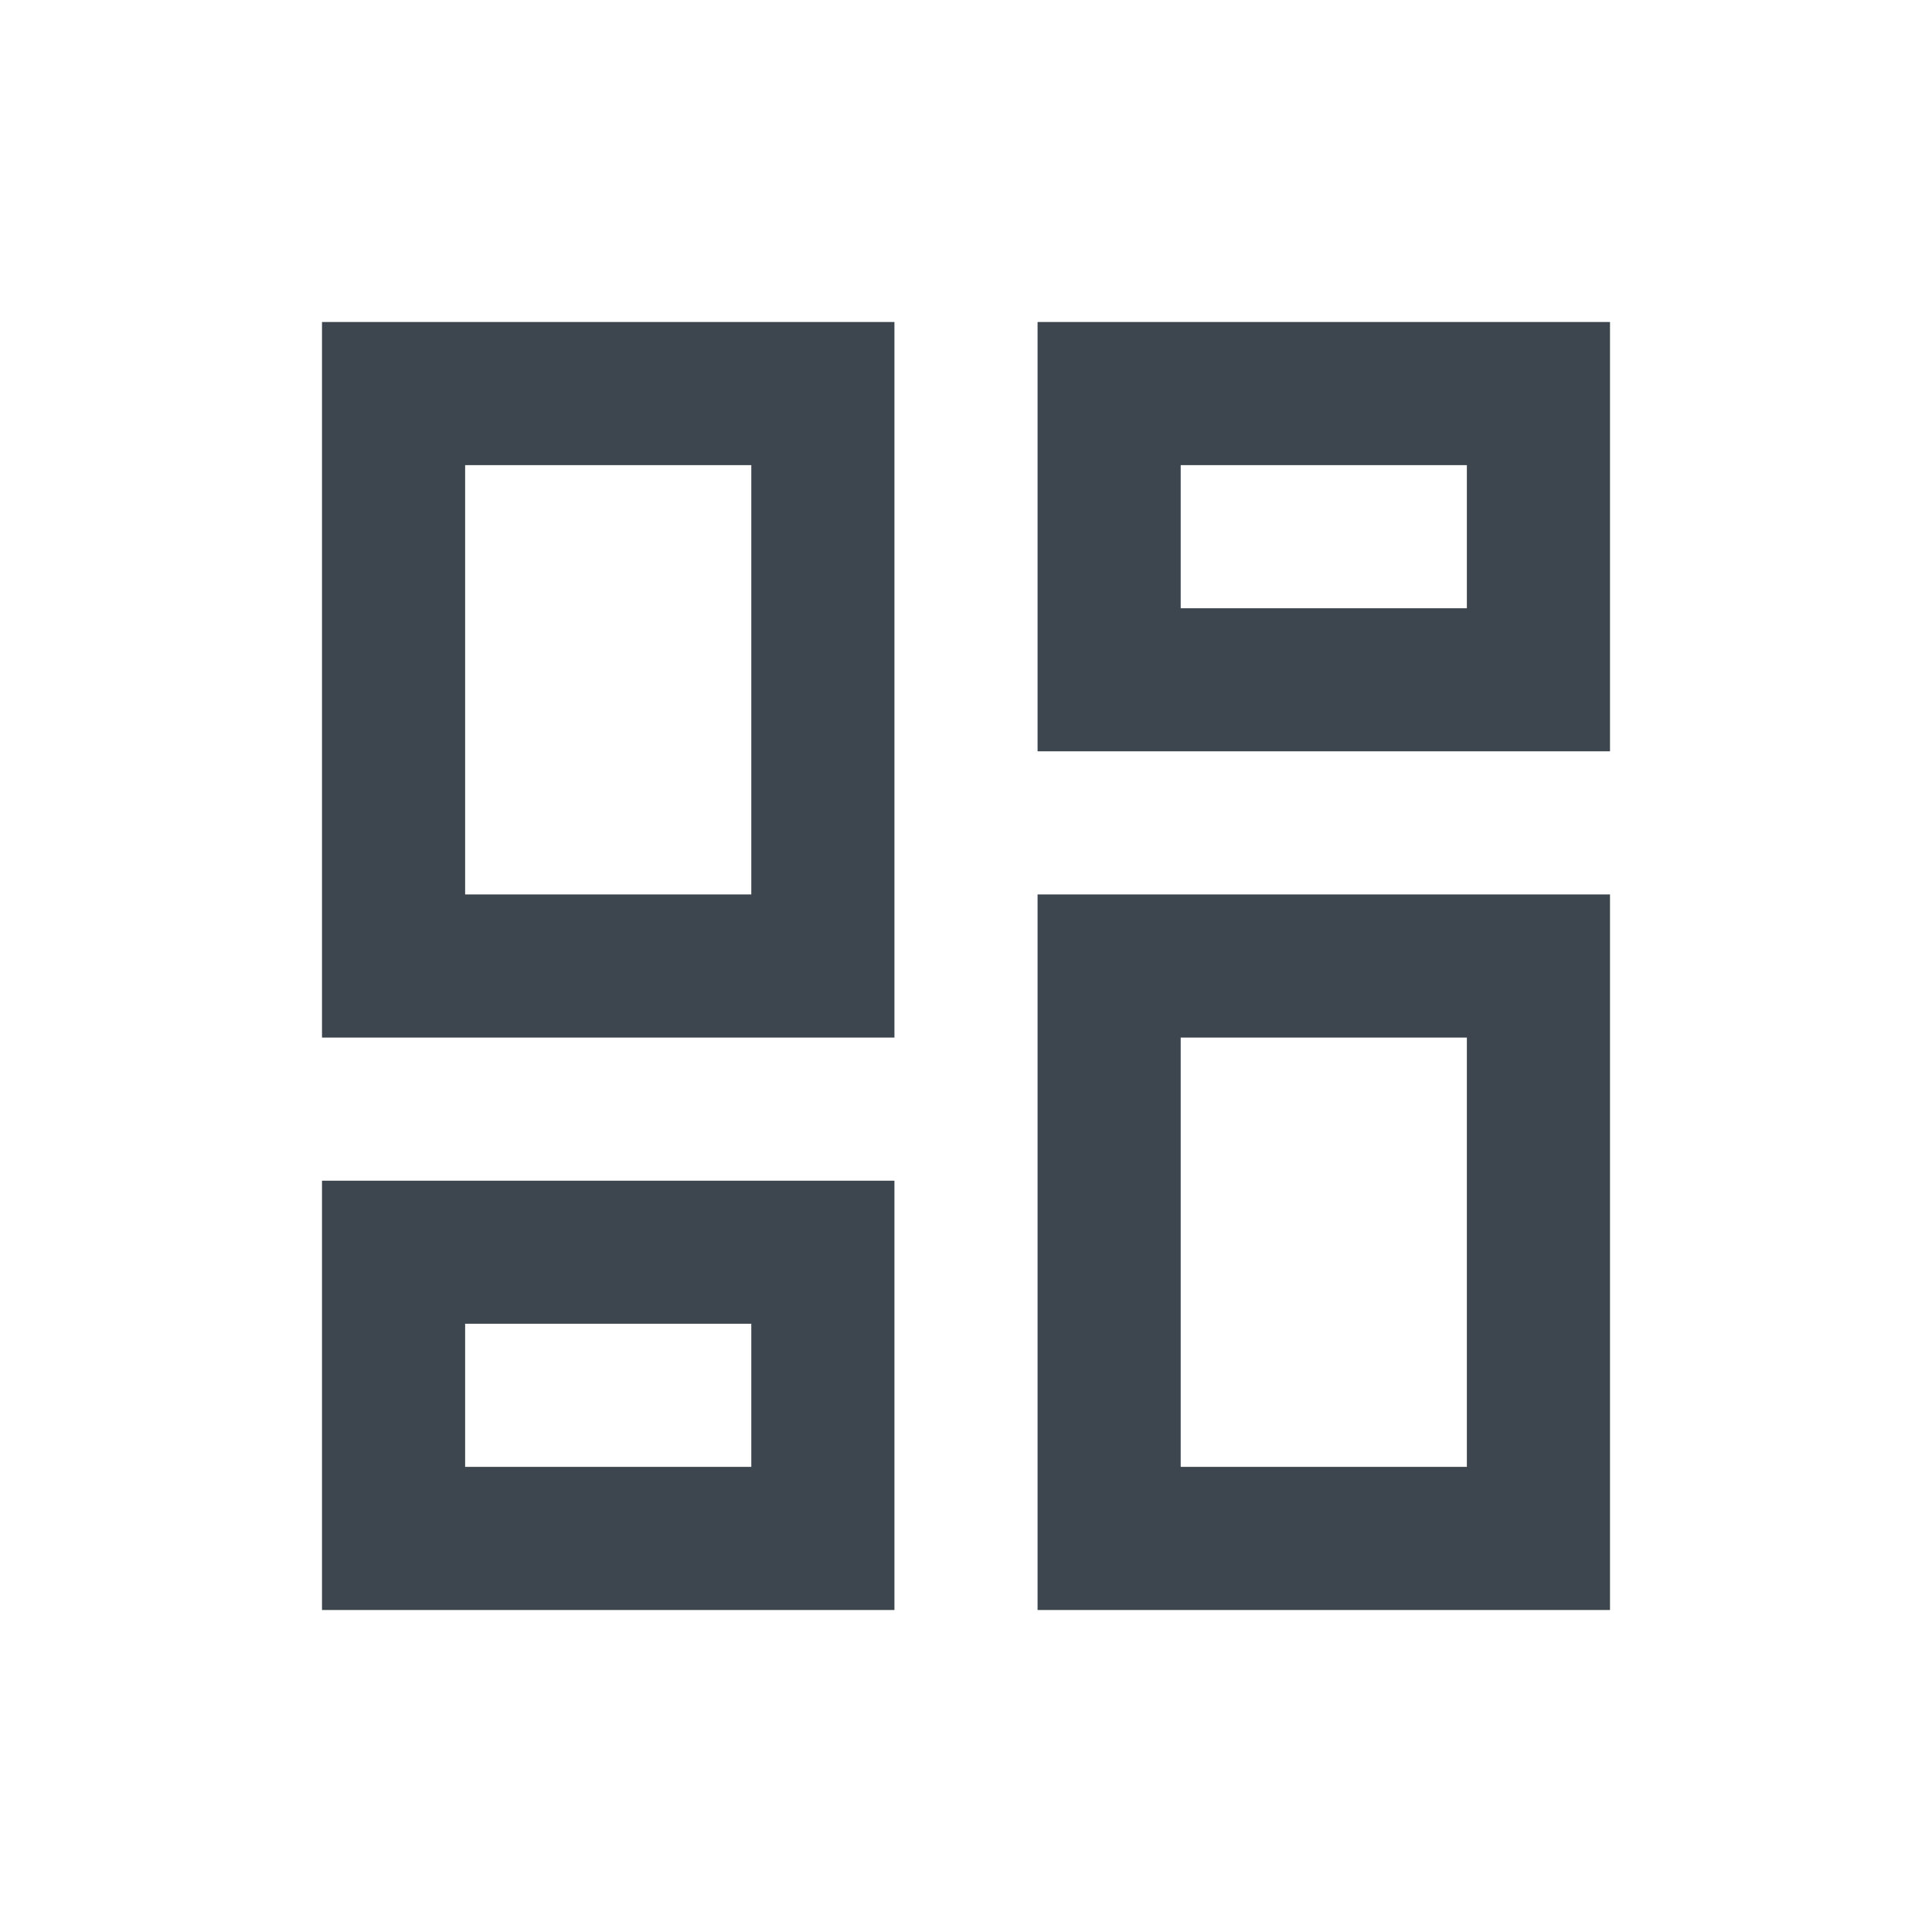
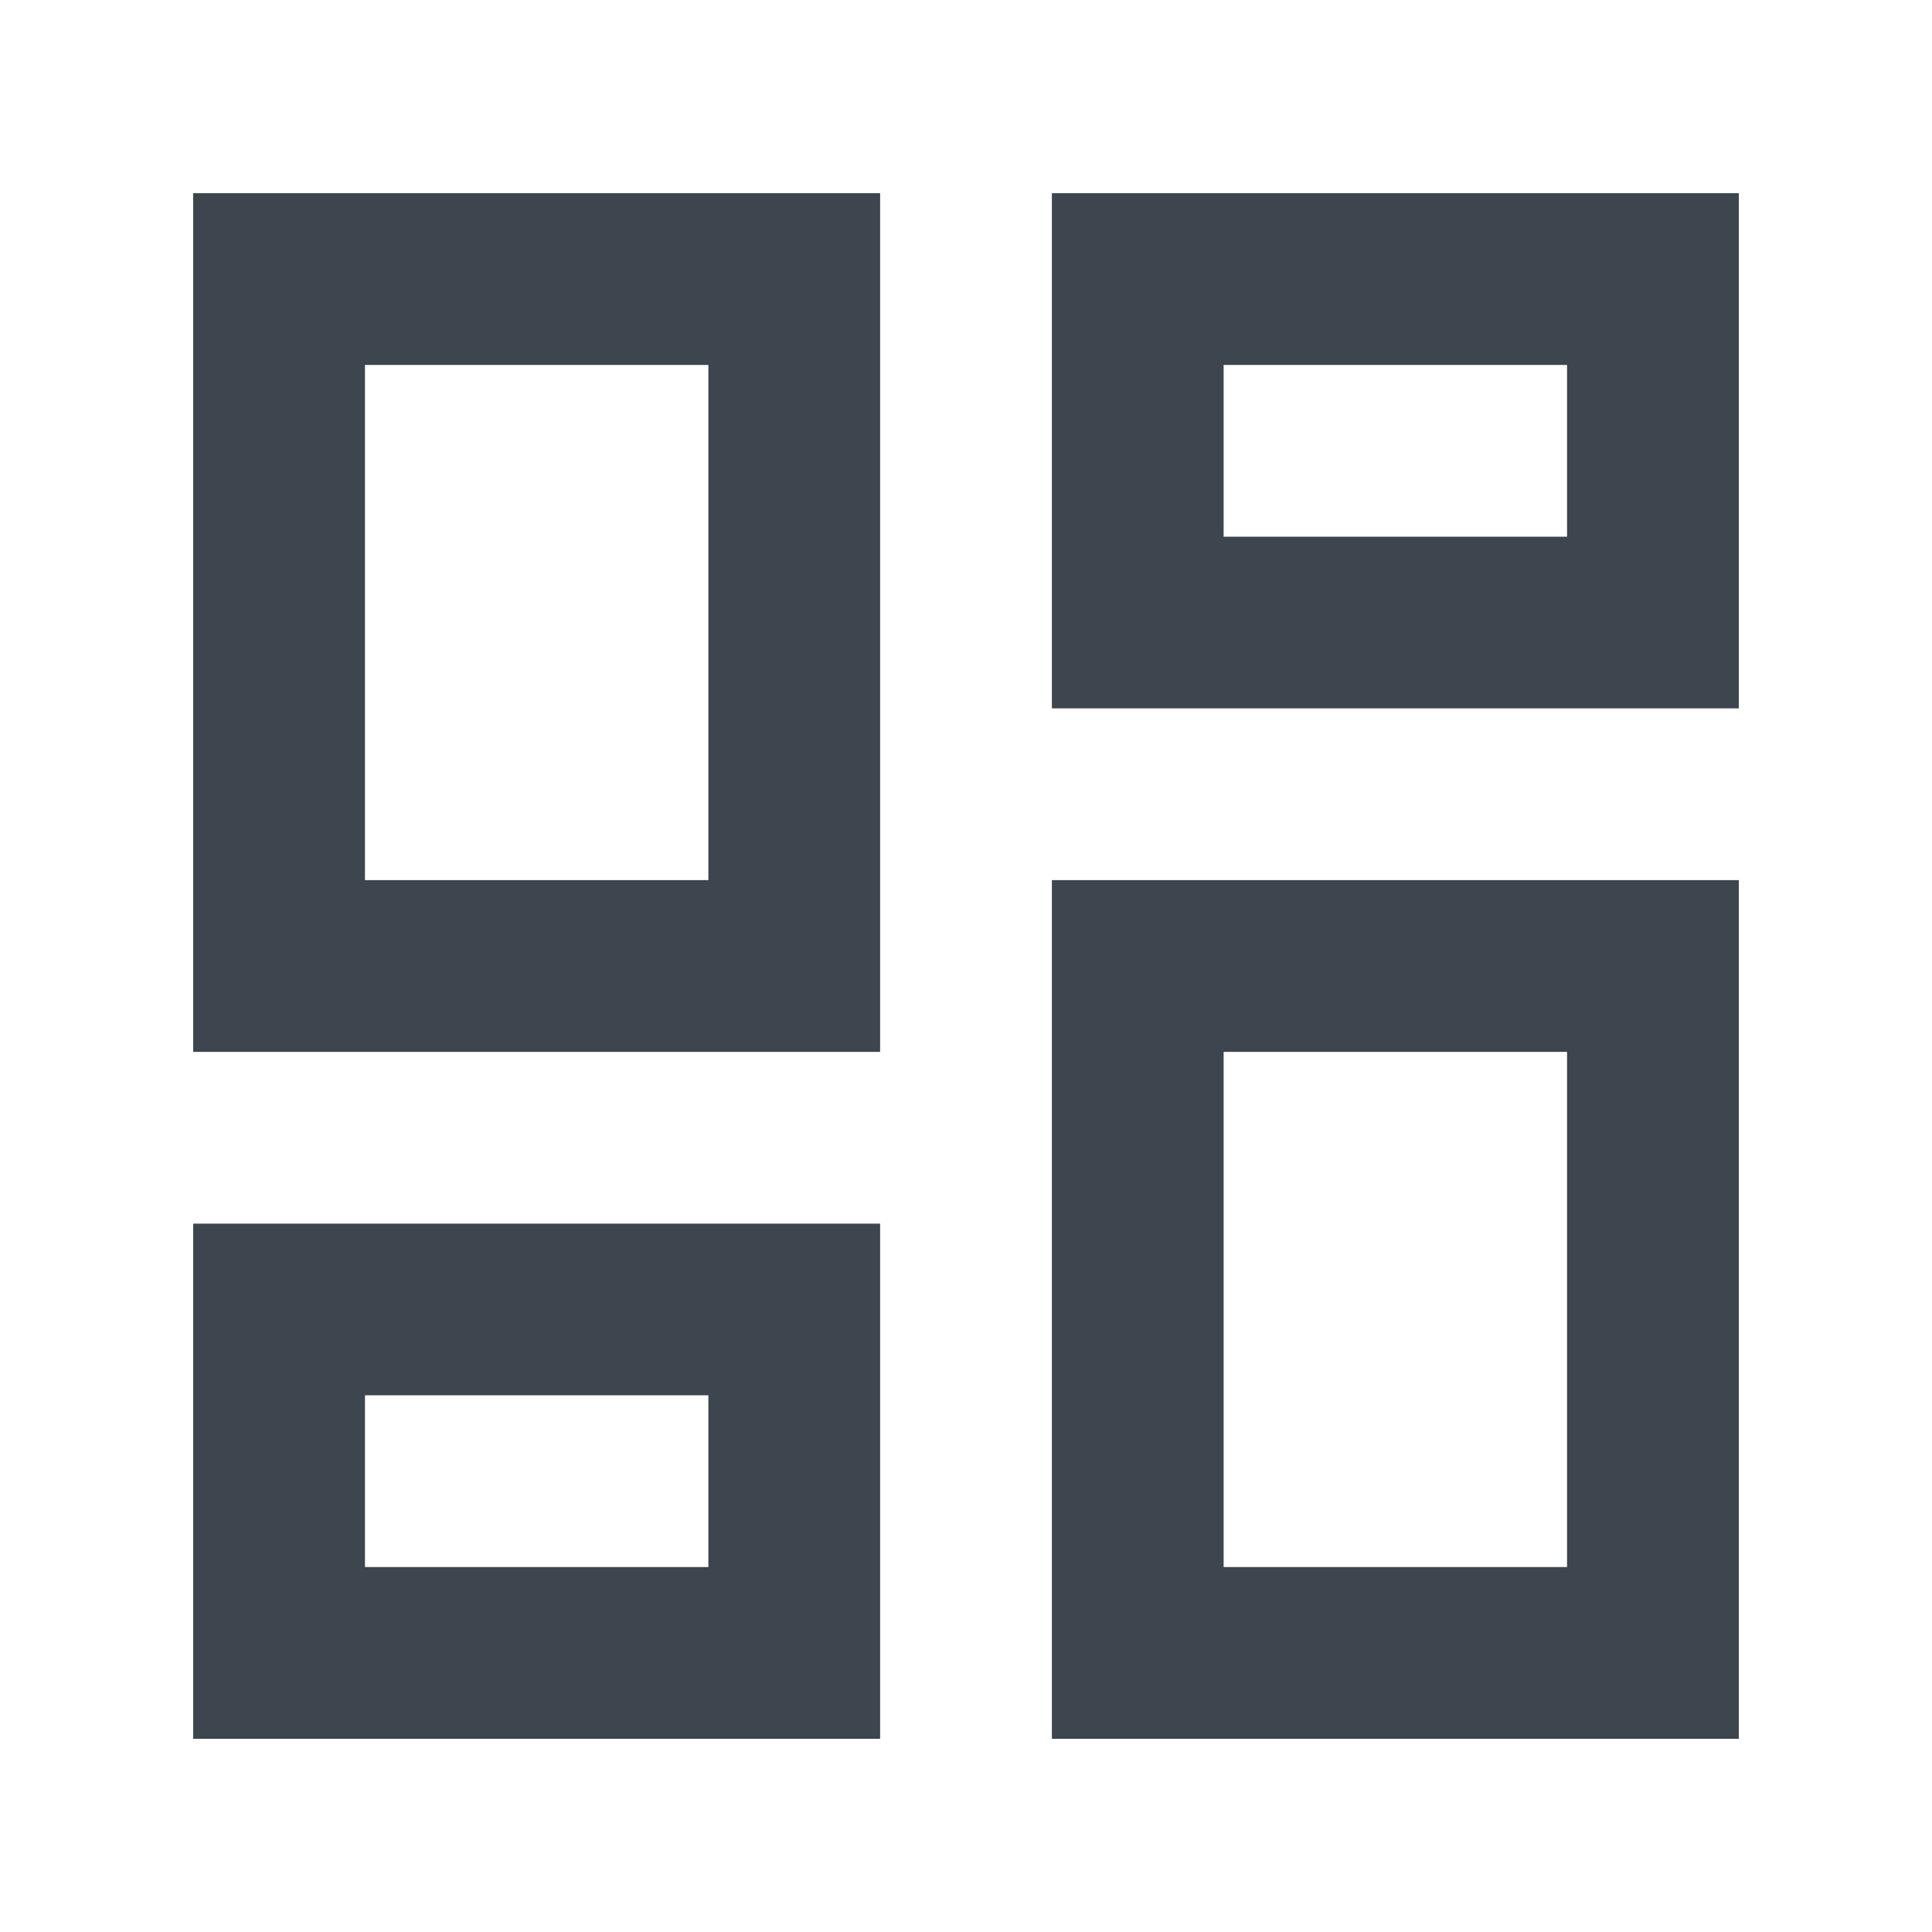
- <svg xmlns="http://www.w3.org/2000/svg" width="24" height="24" viewBox="0 0 24 24" fill="none">
-   <path d="M18.222 5.778V7.556H14.667V5.778H18.222ZM9.333 5.778V11.111H5.778V5.778H9.333ZM18.222 12.889V18.222H14.667V12.889H18.222ZM9.333 16.444V18.222H5.778V16.444H9.333ZM20 4H12.889V9.333H20V4ZM11.111 4H4V12.889H11.111V4ZM20 11.111H12.889V20H20V11.111ZM11.111 14.667H4V20H11.111V14.667Z" fill="#3D454F" />
+ <svg xmlns="http://www.w3.org/2000/svg" width="20" height="20" viewBox="0 0 20 20" fill="none">
+   <path d="M16.222 3.778V5.556H12.667V3.778H16.222ZM7.333 3.778V9.111H3.778V3.778H7.333ZM16.222 10.889V16.222H12.667V10.889H16.222ZM7.333 14.444V16.222H3.778V14.444H7.333ZM18 2H10.889V7.333H18V2ZM9.111 2H2V10.889H9.111V2ZM18 9.111H10.889V18H18V9.111ZM9.111 12.667H2V18H9.111V12.667Z" fill="#3D454F" />
</svg>
